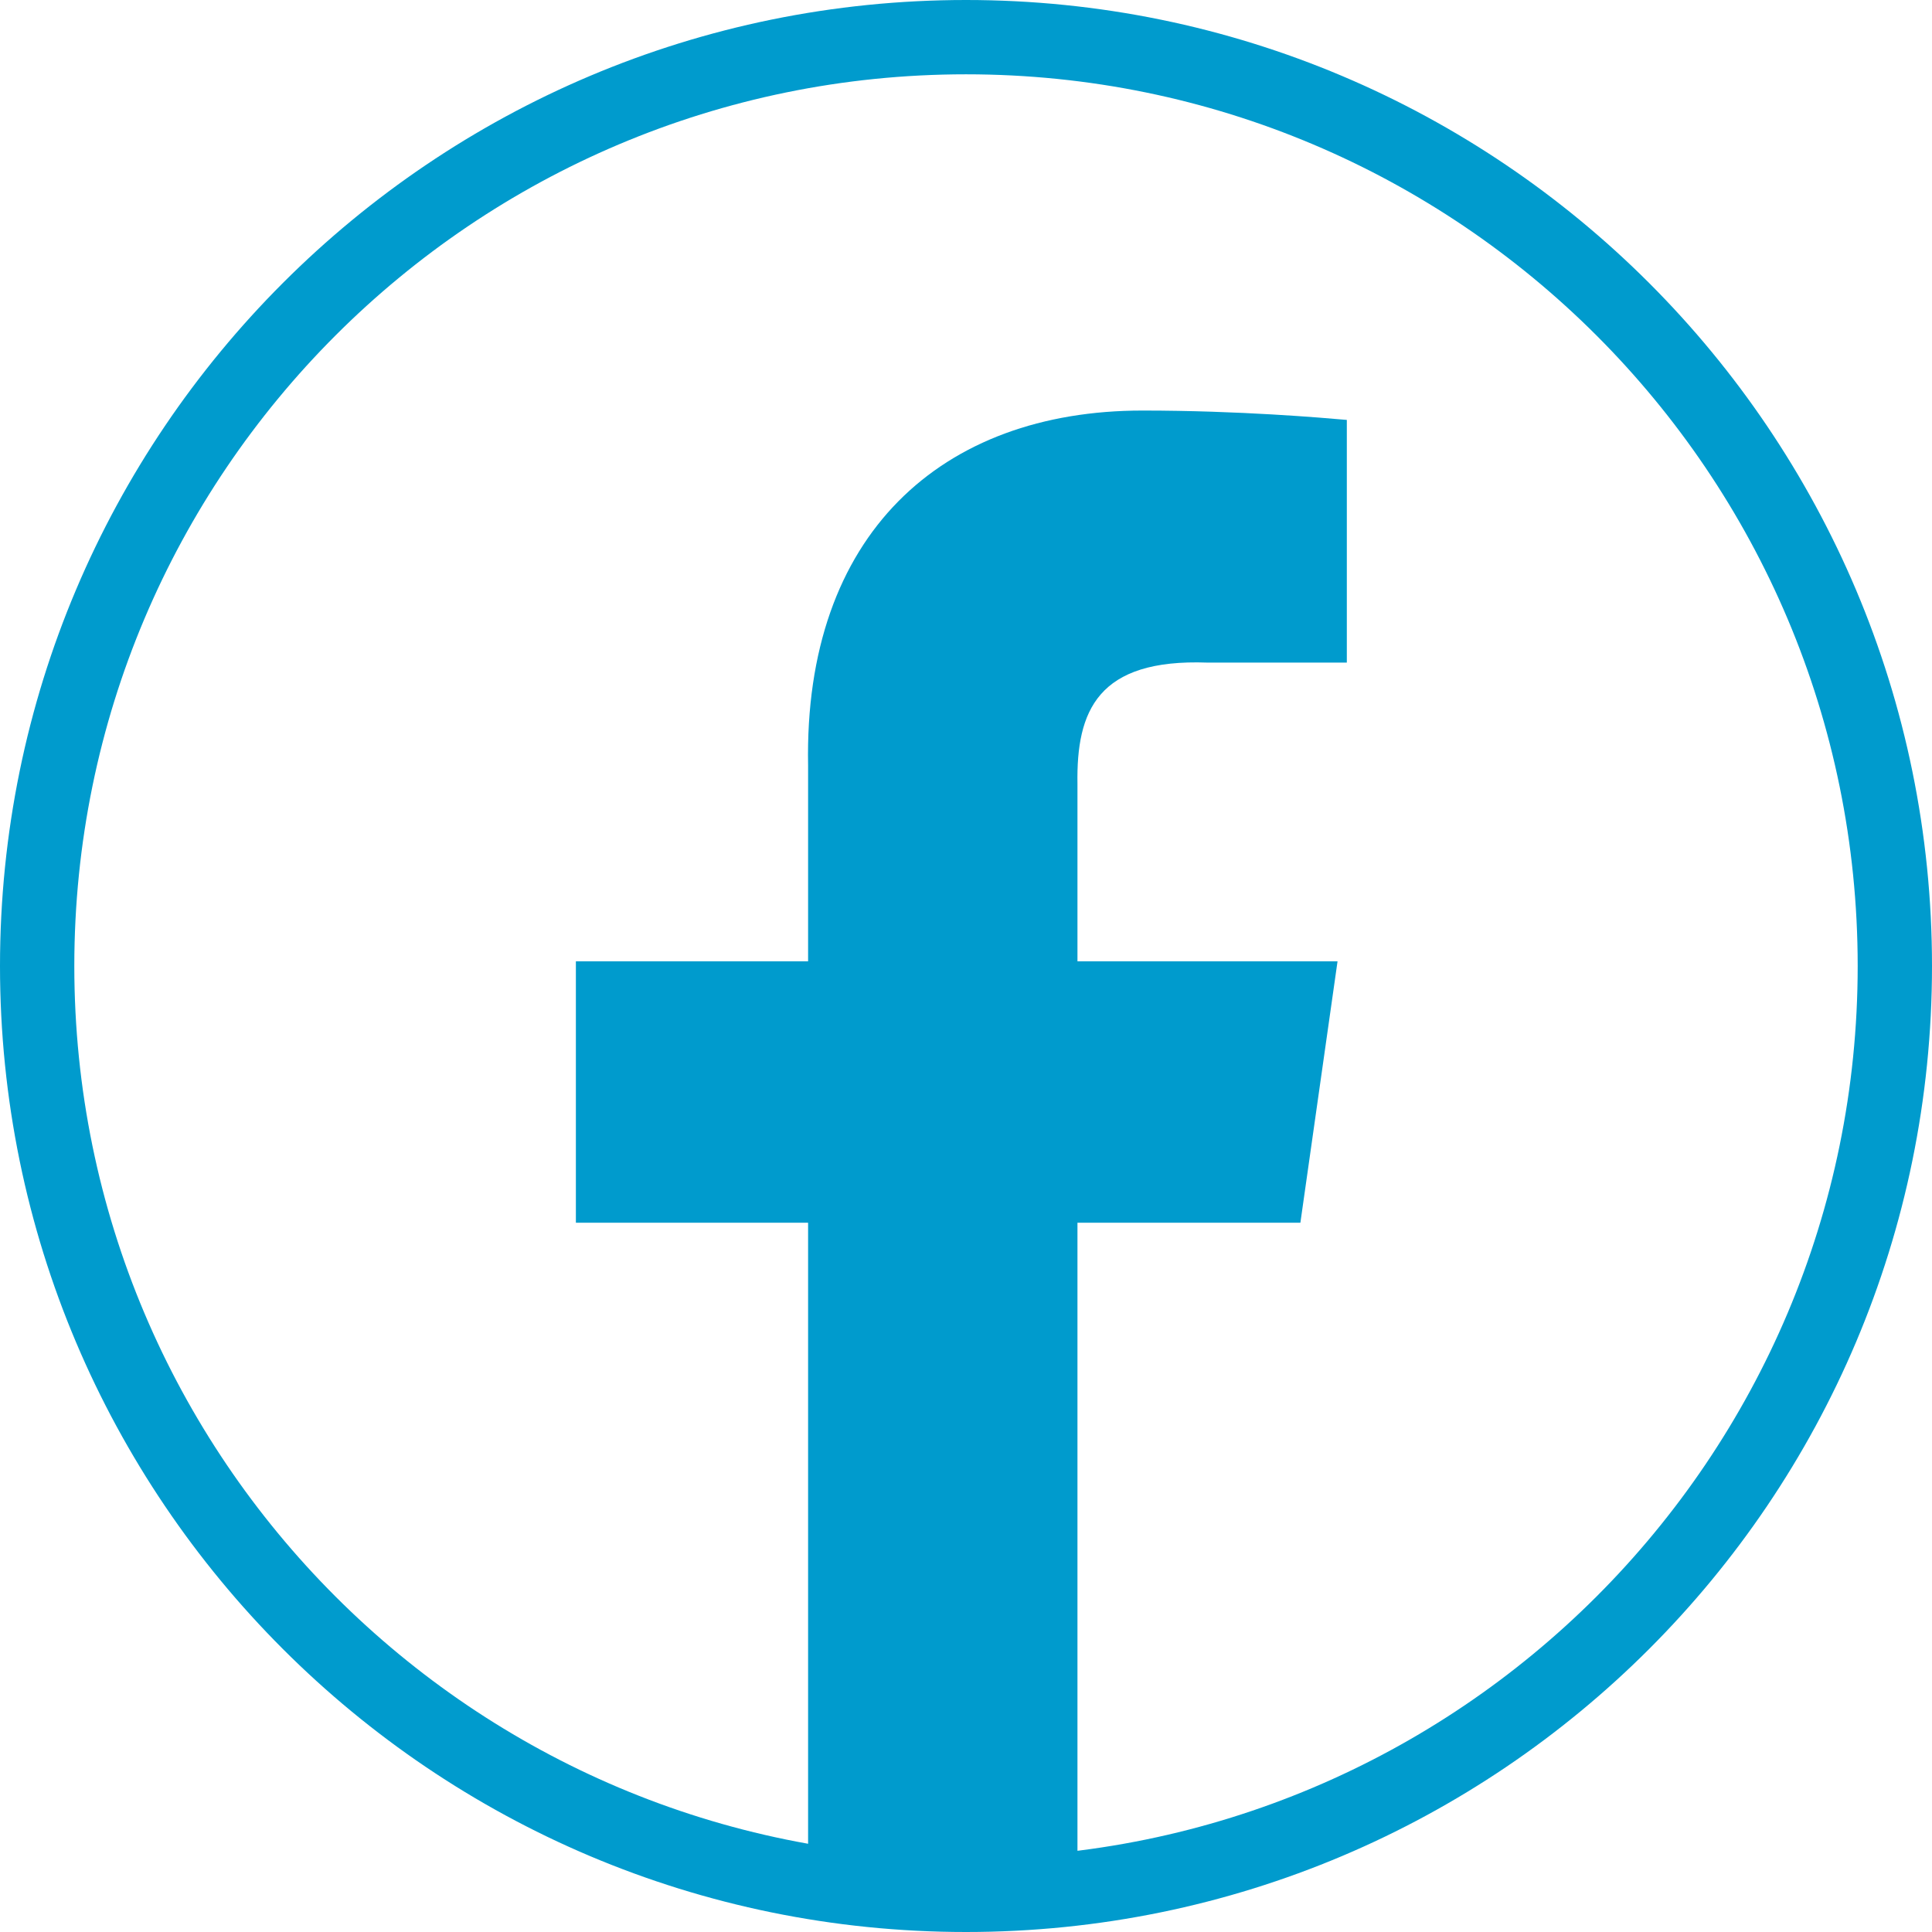
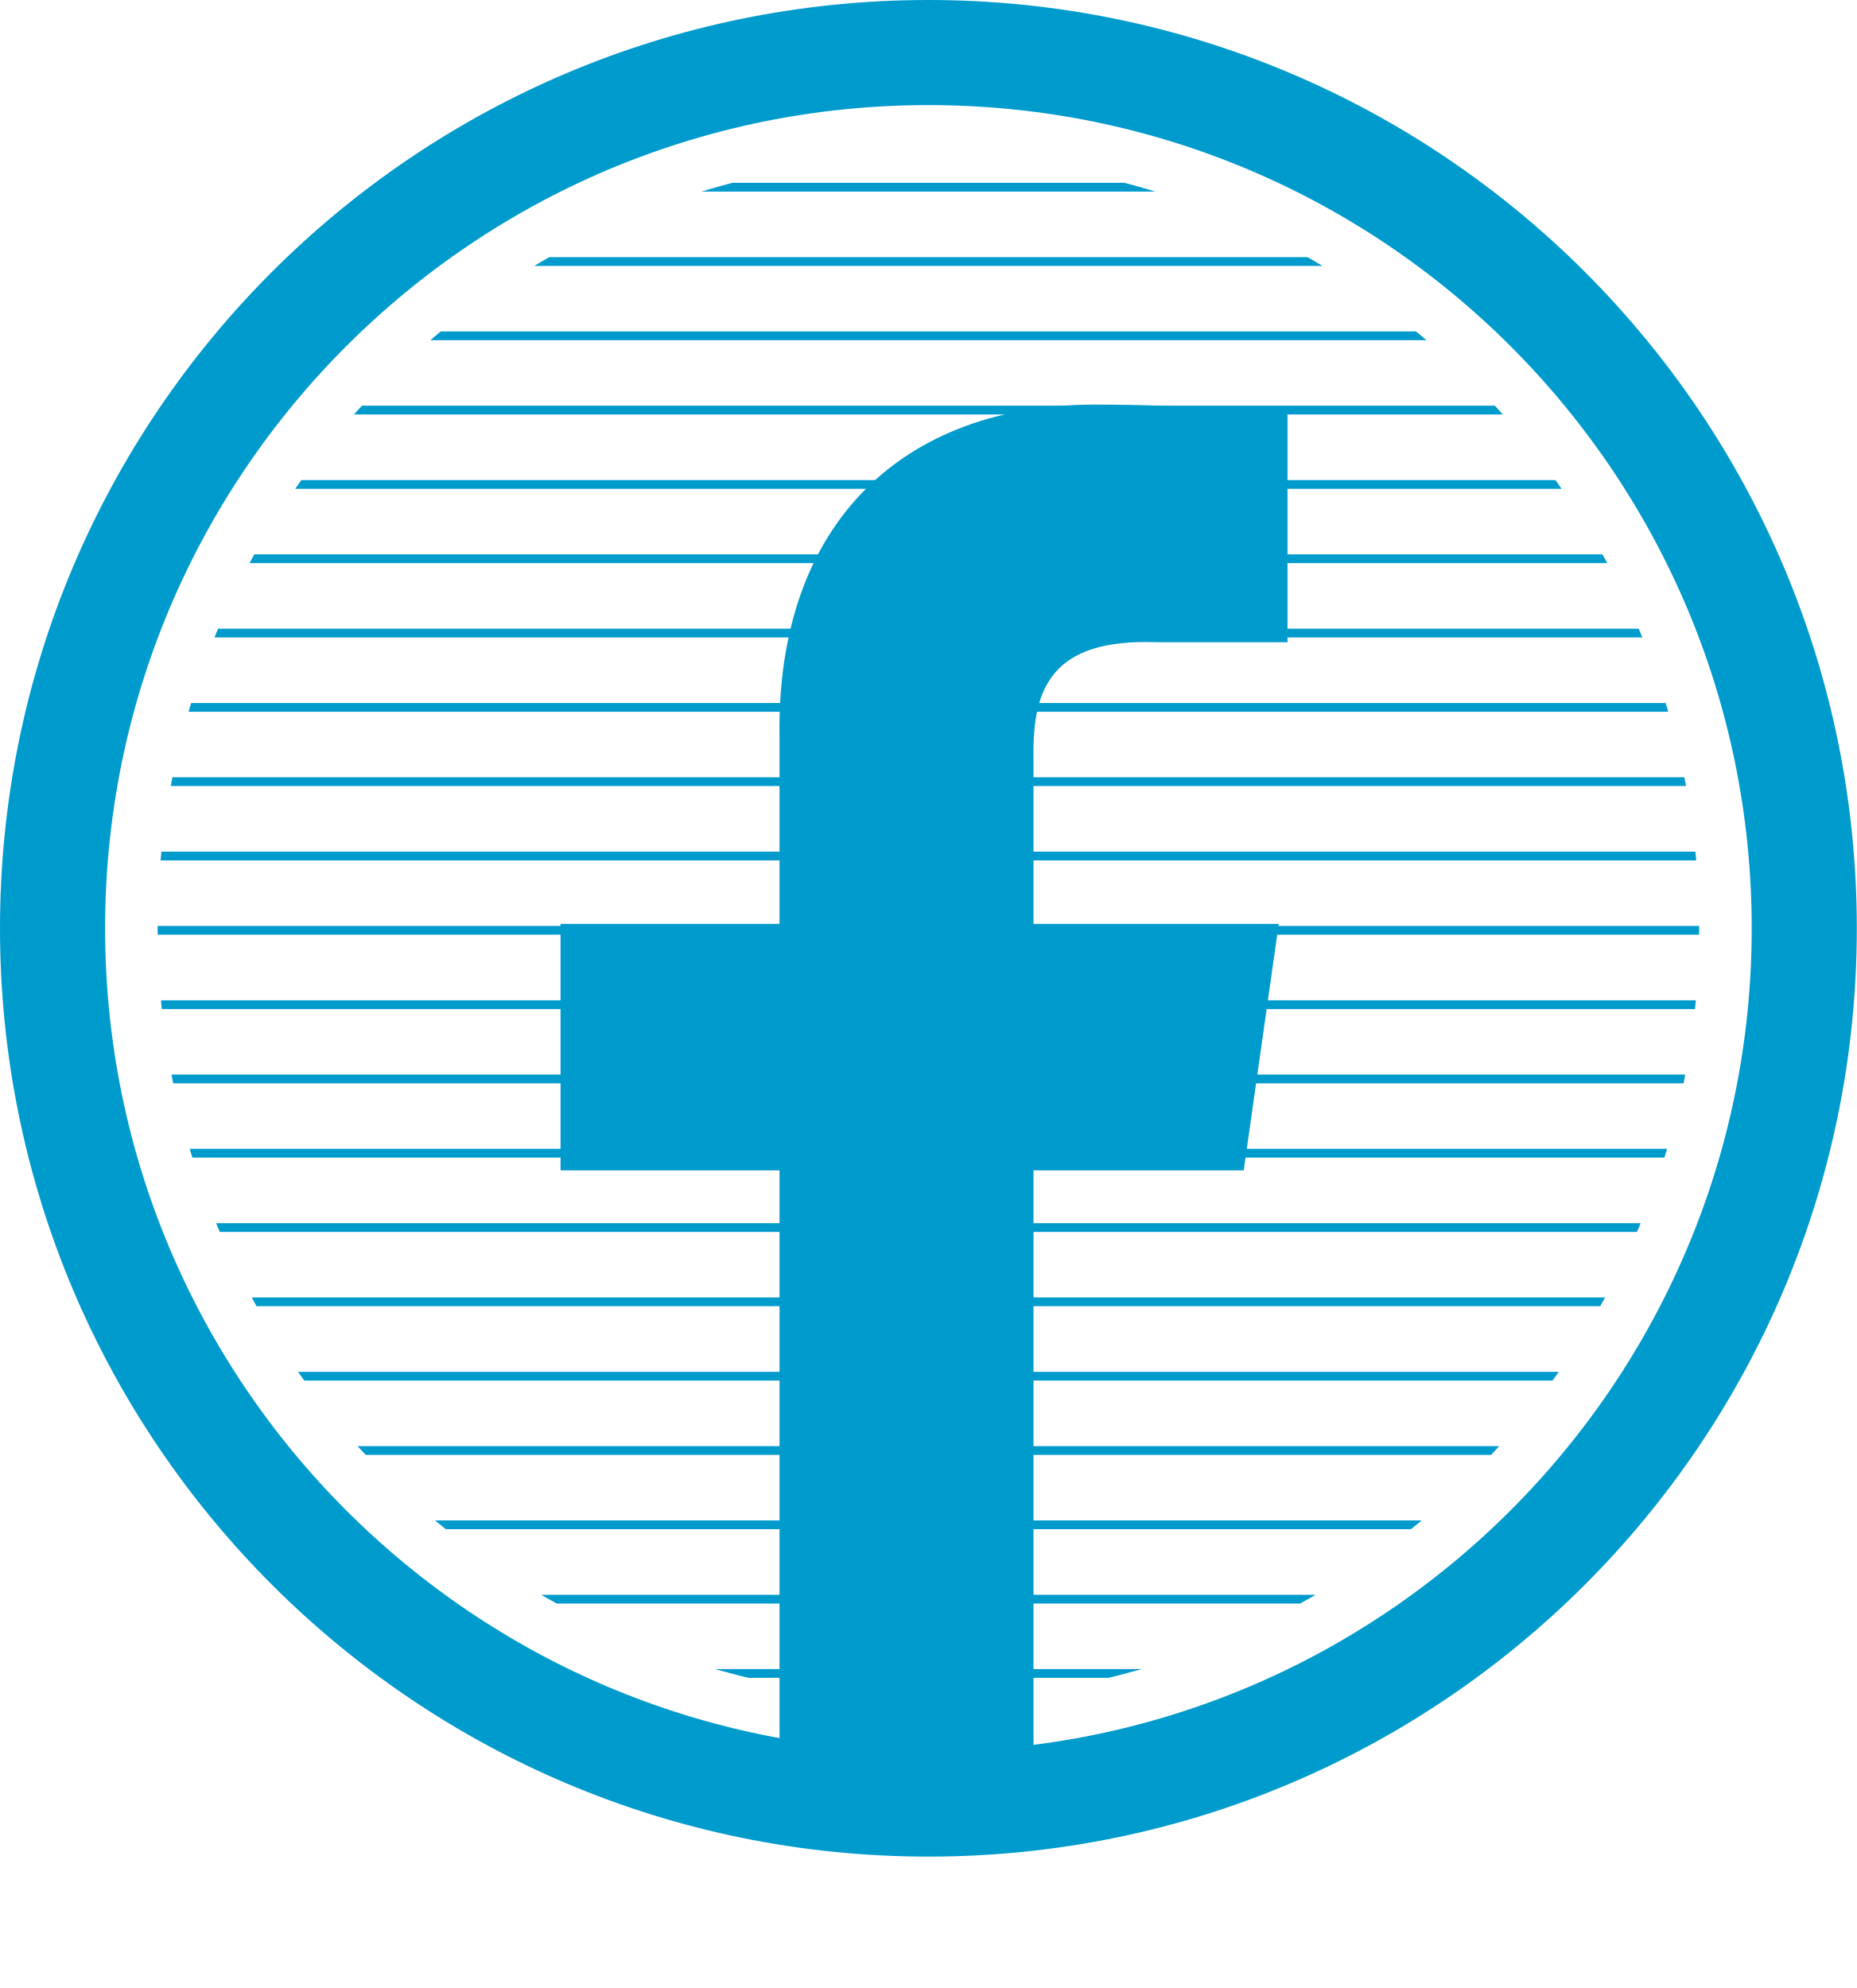
- <svg xmlns="http://www.w3.org/2000/svg" width="52px" height="52px" viewBox="0 0 52 52" version="1.1">
-   <defs />
-   <g id="Page-1" stroke="none" stroke-width="1" fill="none" fill-rule="evenodd">
-     <g id="facebook" transform="translate(1, 1)">
-       <path d="M0,25 C0,38.807 11.193,50 25,50 C38.807,50 50,38.807 50,25 C50,11.193 38.807,0 25,0 C11.193,0 0,11.193 0,25 Z" id="Circle" stroke="#009BCD" stroke-width="2" />
-       <path d="M28,50.251 L28,31.91 L34,31.91 L35,24.874 L28,24.874 L28,20.101 C27.968,18.135 28.539,16.725 31.5,16.834 L35.25,16.834 L35.25,10.302 C34.599,10.245 32.367,10.05 29.75,10.05 C24.346,10.05 20.633,13.381 20.75,19.598 L20.75,24.874 L14.5,24.874 L14.5,31.91 L20.75,31.91 L20.75,50.251 L28,50.251" id="Logo" fill="#009BCD" />
-     </g>
-   </g>
+ <svg xmlns="http://www.w3.org/2000/svg" viewBox="0 0 53 56.751">
+   <defs>
+     <style>.a,.b,.c,.e{fill:none;}.b{clip-rule:evenodd;}.c,.e{stroke:#009bcd;stroke-miterlimit:10;}.c{stroke-width:3px;}.d{clip-path:url(#a);}.e{stroke-linecap:square;stroke-width:0.25px;}.f{clip-path:url(#b);}.g{fill:#009bcd;}</style>
+     <clipPath id="a">
+       <circle cx="26.5" cy="26.5" r="22" class="a" />
+     </clipPath>
+     <clipPath id="b">
+       <path d="M29.5 51.75V33.41h6l1-7.036h-7V21.6c-.032-1.965.54-3.375 3.5-3.266h3.75v-6.532c-.65-.057-2.883-.252-5.5-.252-5.404 0-9.117 3.33-9 9.548v5.276H16v7.036h6.25v18.34h7.25" class="b" />
+     </clipPath>
+   </defs>
+   <circle cx="26.5" cy="26.5" r="25" class="c" />
+   <path d="M10.92 7.466h31.85M13.04 5.344h26.316m-22.793-2.12H35.57M8.797 9.586H44.86m-38.184 2.12H46.33M4.555 13.83h43.133M3.842 15.95h44.75M3.135 18.072h46.68M2.43 20.194h48.092m-48.8 2.12H51.23M1.726 24.437h49.498m-49.502 2.12H51.23M1.726 28.68h49.498M1.722 30.8H51.23m-48.8 2.12h48.09M3.095 35.043h46.72M3.8 37.163h45.308M4.55 39.286h43.614m-42.22 2.122h40.1m-37.982 2.12h35.86m-33.71 2.123H41.8m-28.77 2.12h26.65m-21.454 2.123h18.162" class="d e" />
+   <path d="M11 6.55h30.75v50.2H11z" class="f g" />
</svg>
